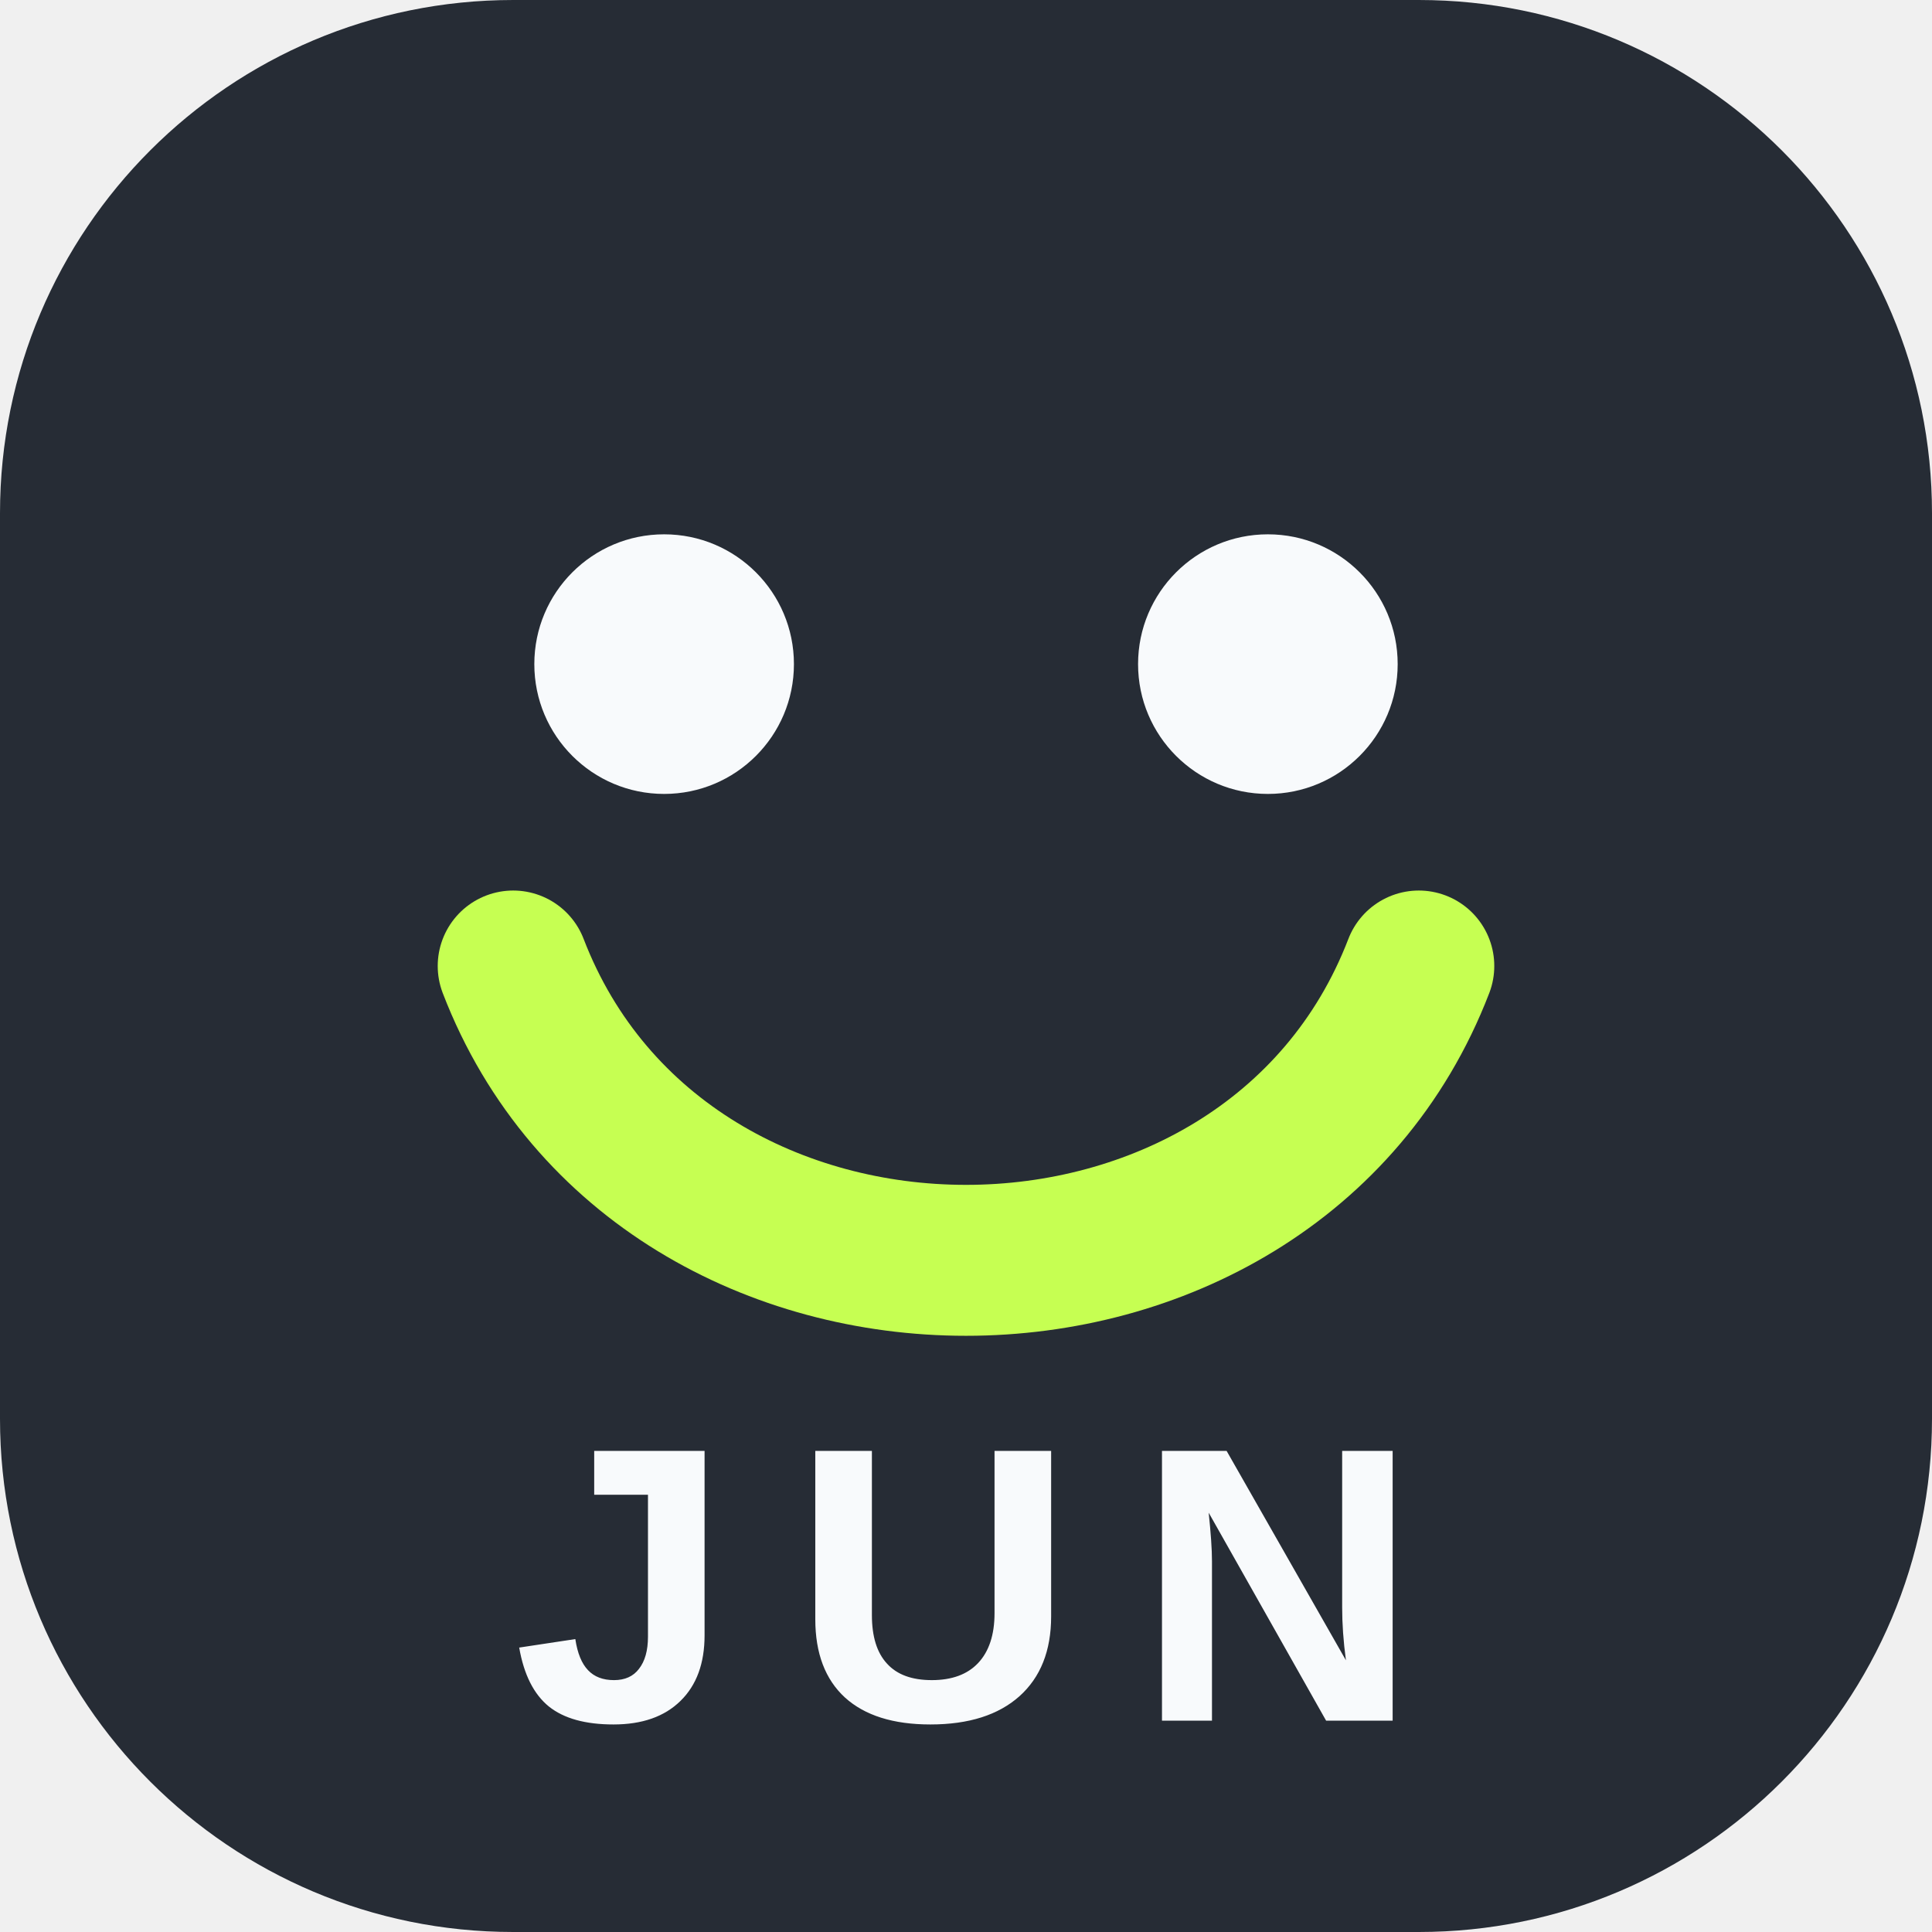
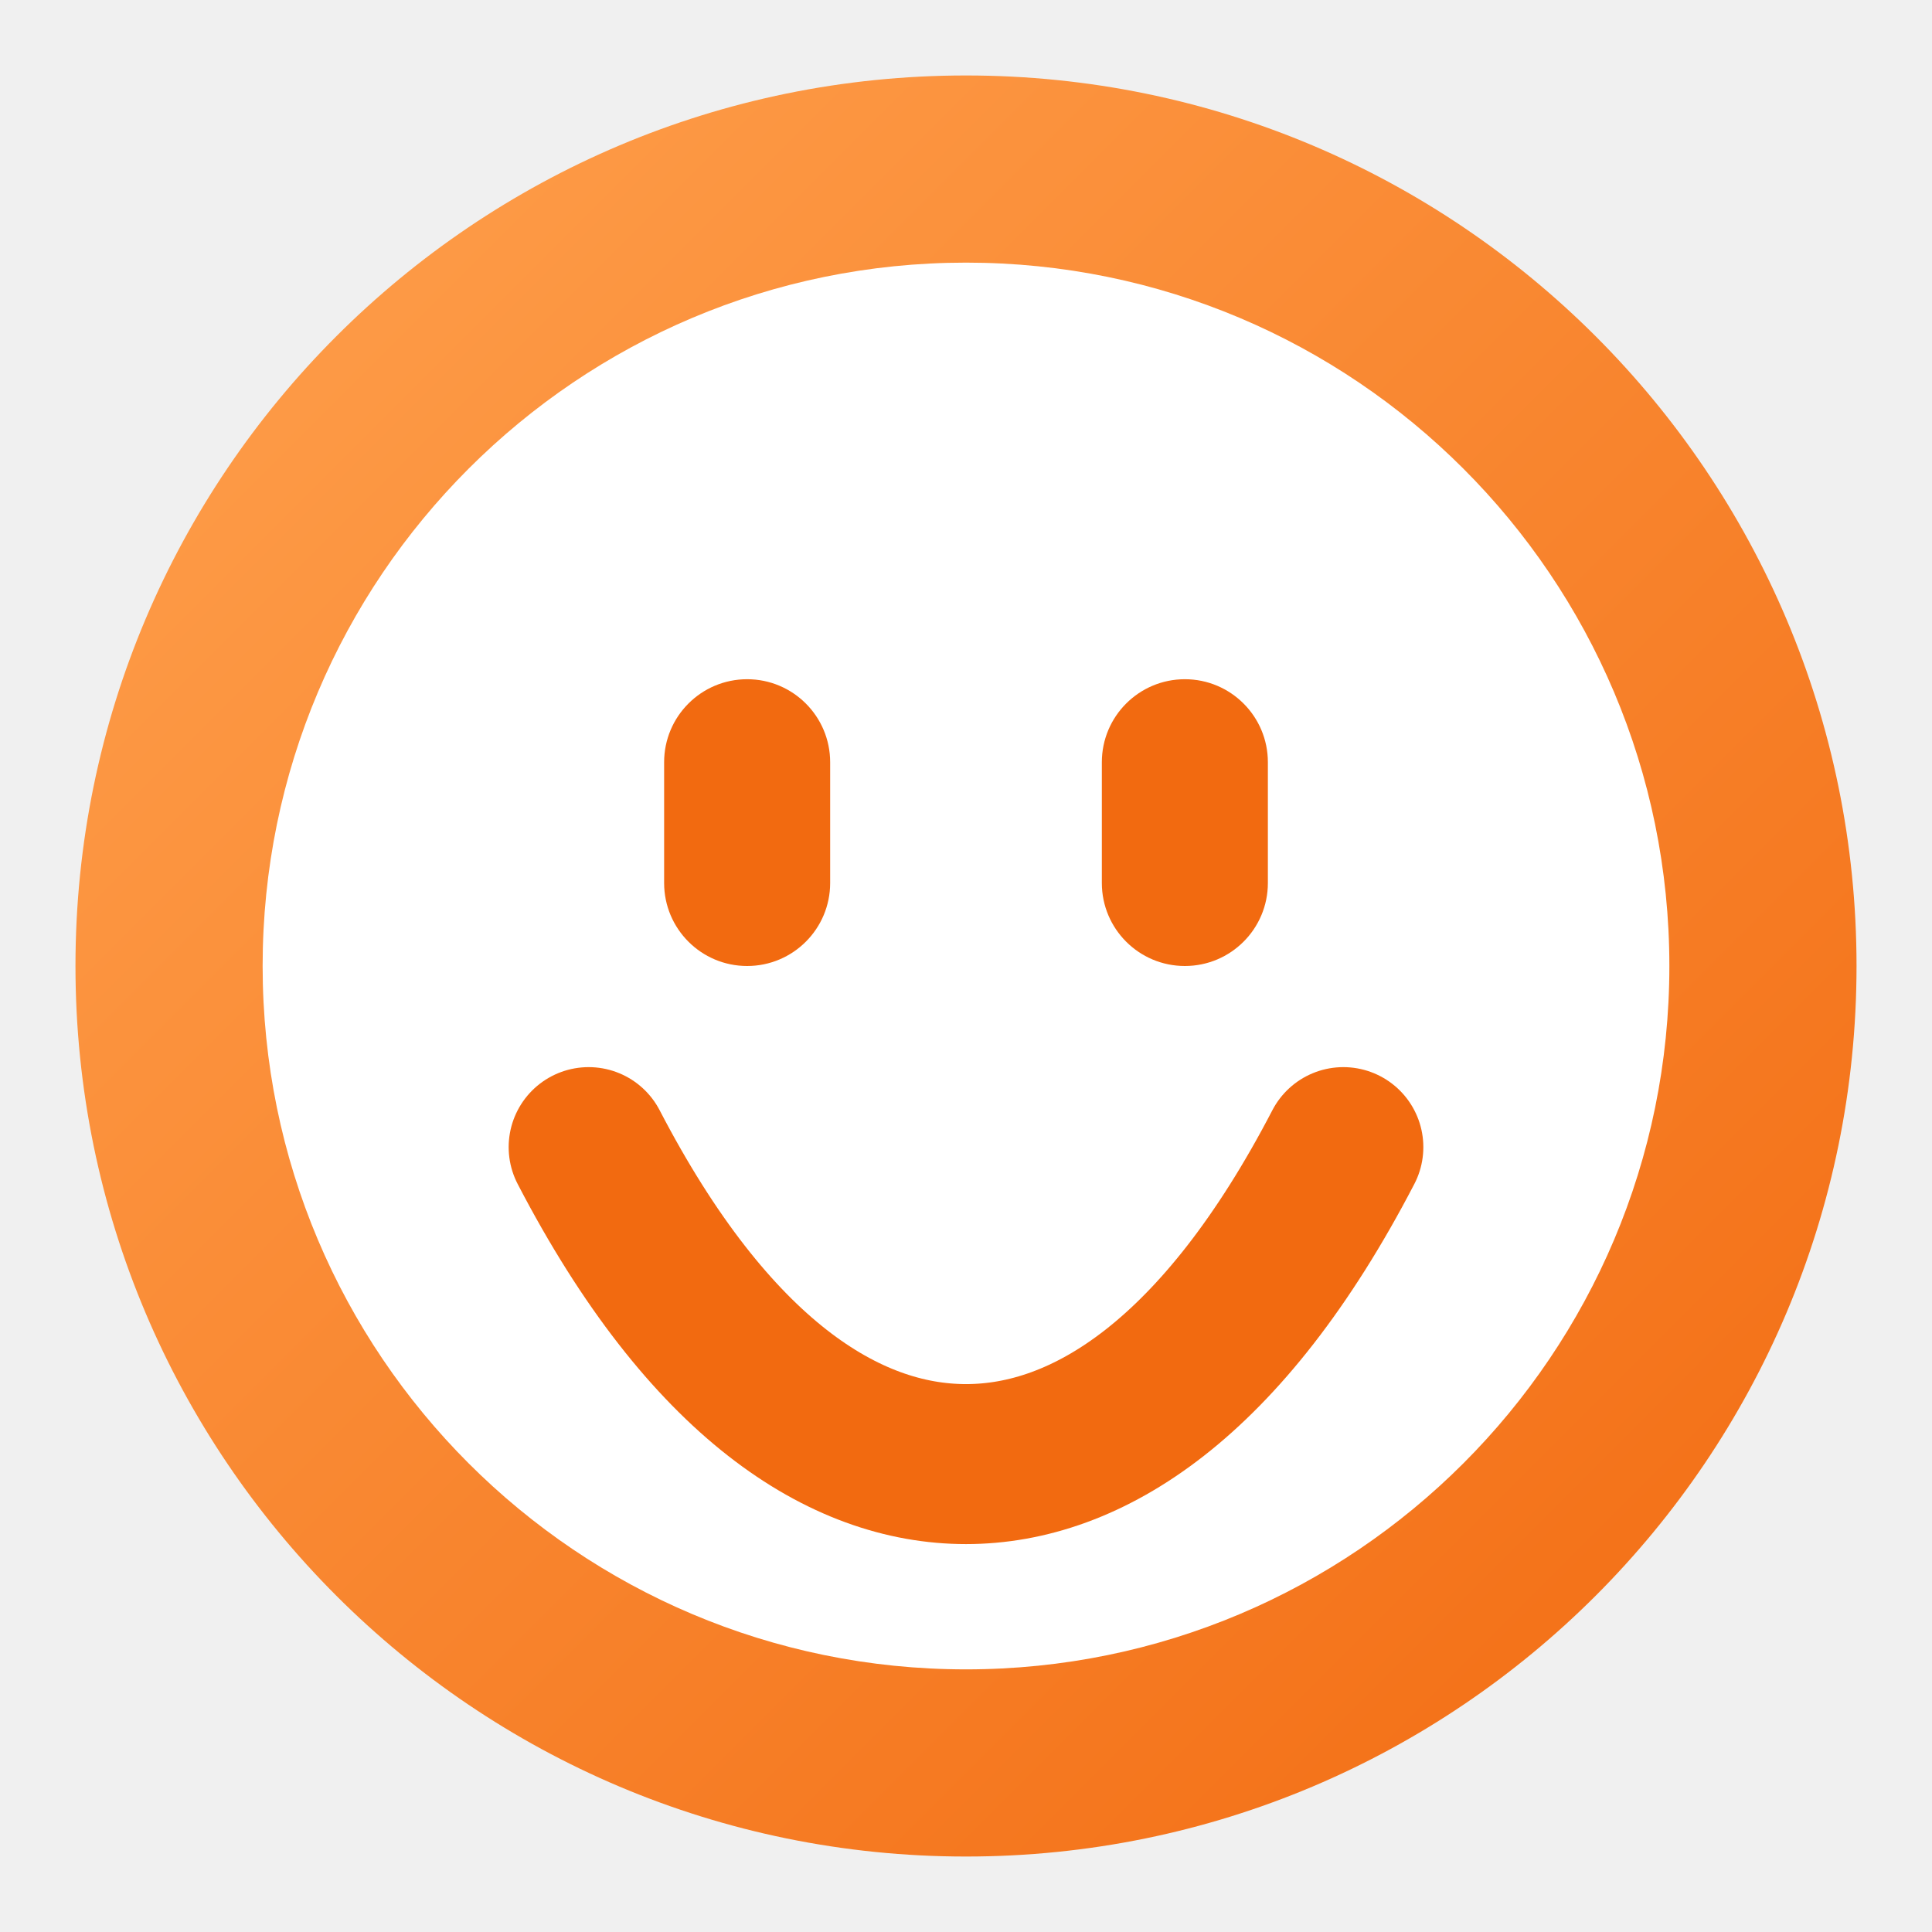
- <svg xmlns="http://www.w3.org/2000/svg" viewBox="0 0 64 64" role="img" aria-labelledby="title">
-   <rect width="64" height="64" rx="17" fill="#262C35" />
-   <circle cx="22" cy="22" r="4.3" fill="#F8FAFC" />
-   <circle cx="42" cy="22" r="4.3" fill="#F8FAFC" />
-   <path d="M17 32 C22 45 42 45 47 32" fill="none" stroke="#C6FF52" stroke-width="5" stroke-linecap="round" />
-   <text x="32" y="57" text-anchor="middle" fill="#F8FAFC" font-size="13" font-family="Arial,Helvetica,sans-serif" font-weight="900" letter-spacing="2">JUN</text>
+ <svg xmlns="http://www.w3.org/2000/svg" viewBox="0 0 64 64" role="img" aria-label="JUN 橘色笑臉">
+   <defs>
+     <linearGradient id="g" x1="0" y1="0" x2="1" y2="1">
+       <stop offset="0" stop-color="#FFA24F" />
+       <stop offset="1" stop-color="#F26A10" />
+     </linearGradient>
+   </defs>
+   <circle cx="32" cy="32" r="29.5" fill="url(#g)" />
+   <circle cx="32" cy="32" r="23.3" fill="#FFFFFF" />
+   <rect x="22" y="22.5" width="5.5" height="9.5" rx="2.75" fill="#F26A10" />
+   <rect x="36.5" y="22.5" width="5.5" height="9.5" rx="2.75" fill="#F26A10" />
+   <path d="M19.5 38 C23.5 45.7 28 48.5 32 48.5 C36 48.5 40.5 45.7 44.5 38" fill="none" stroke="#F26A10" stroke-width="5.3" stroke-linecap="round" />
</svg>
